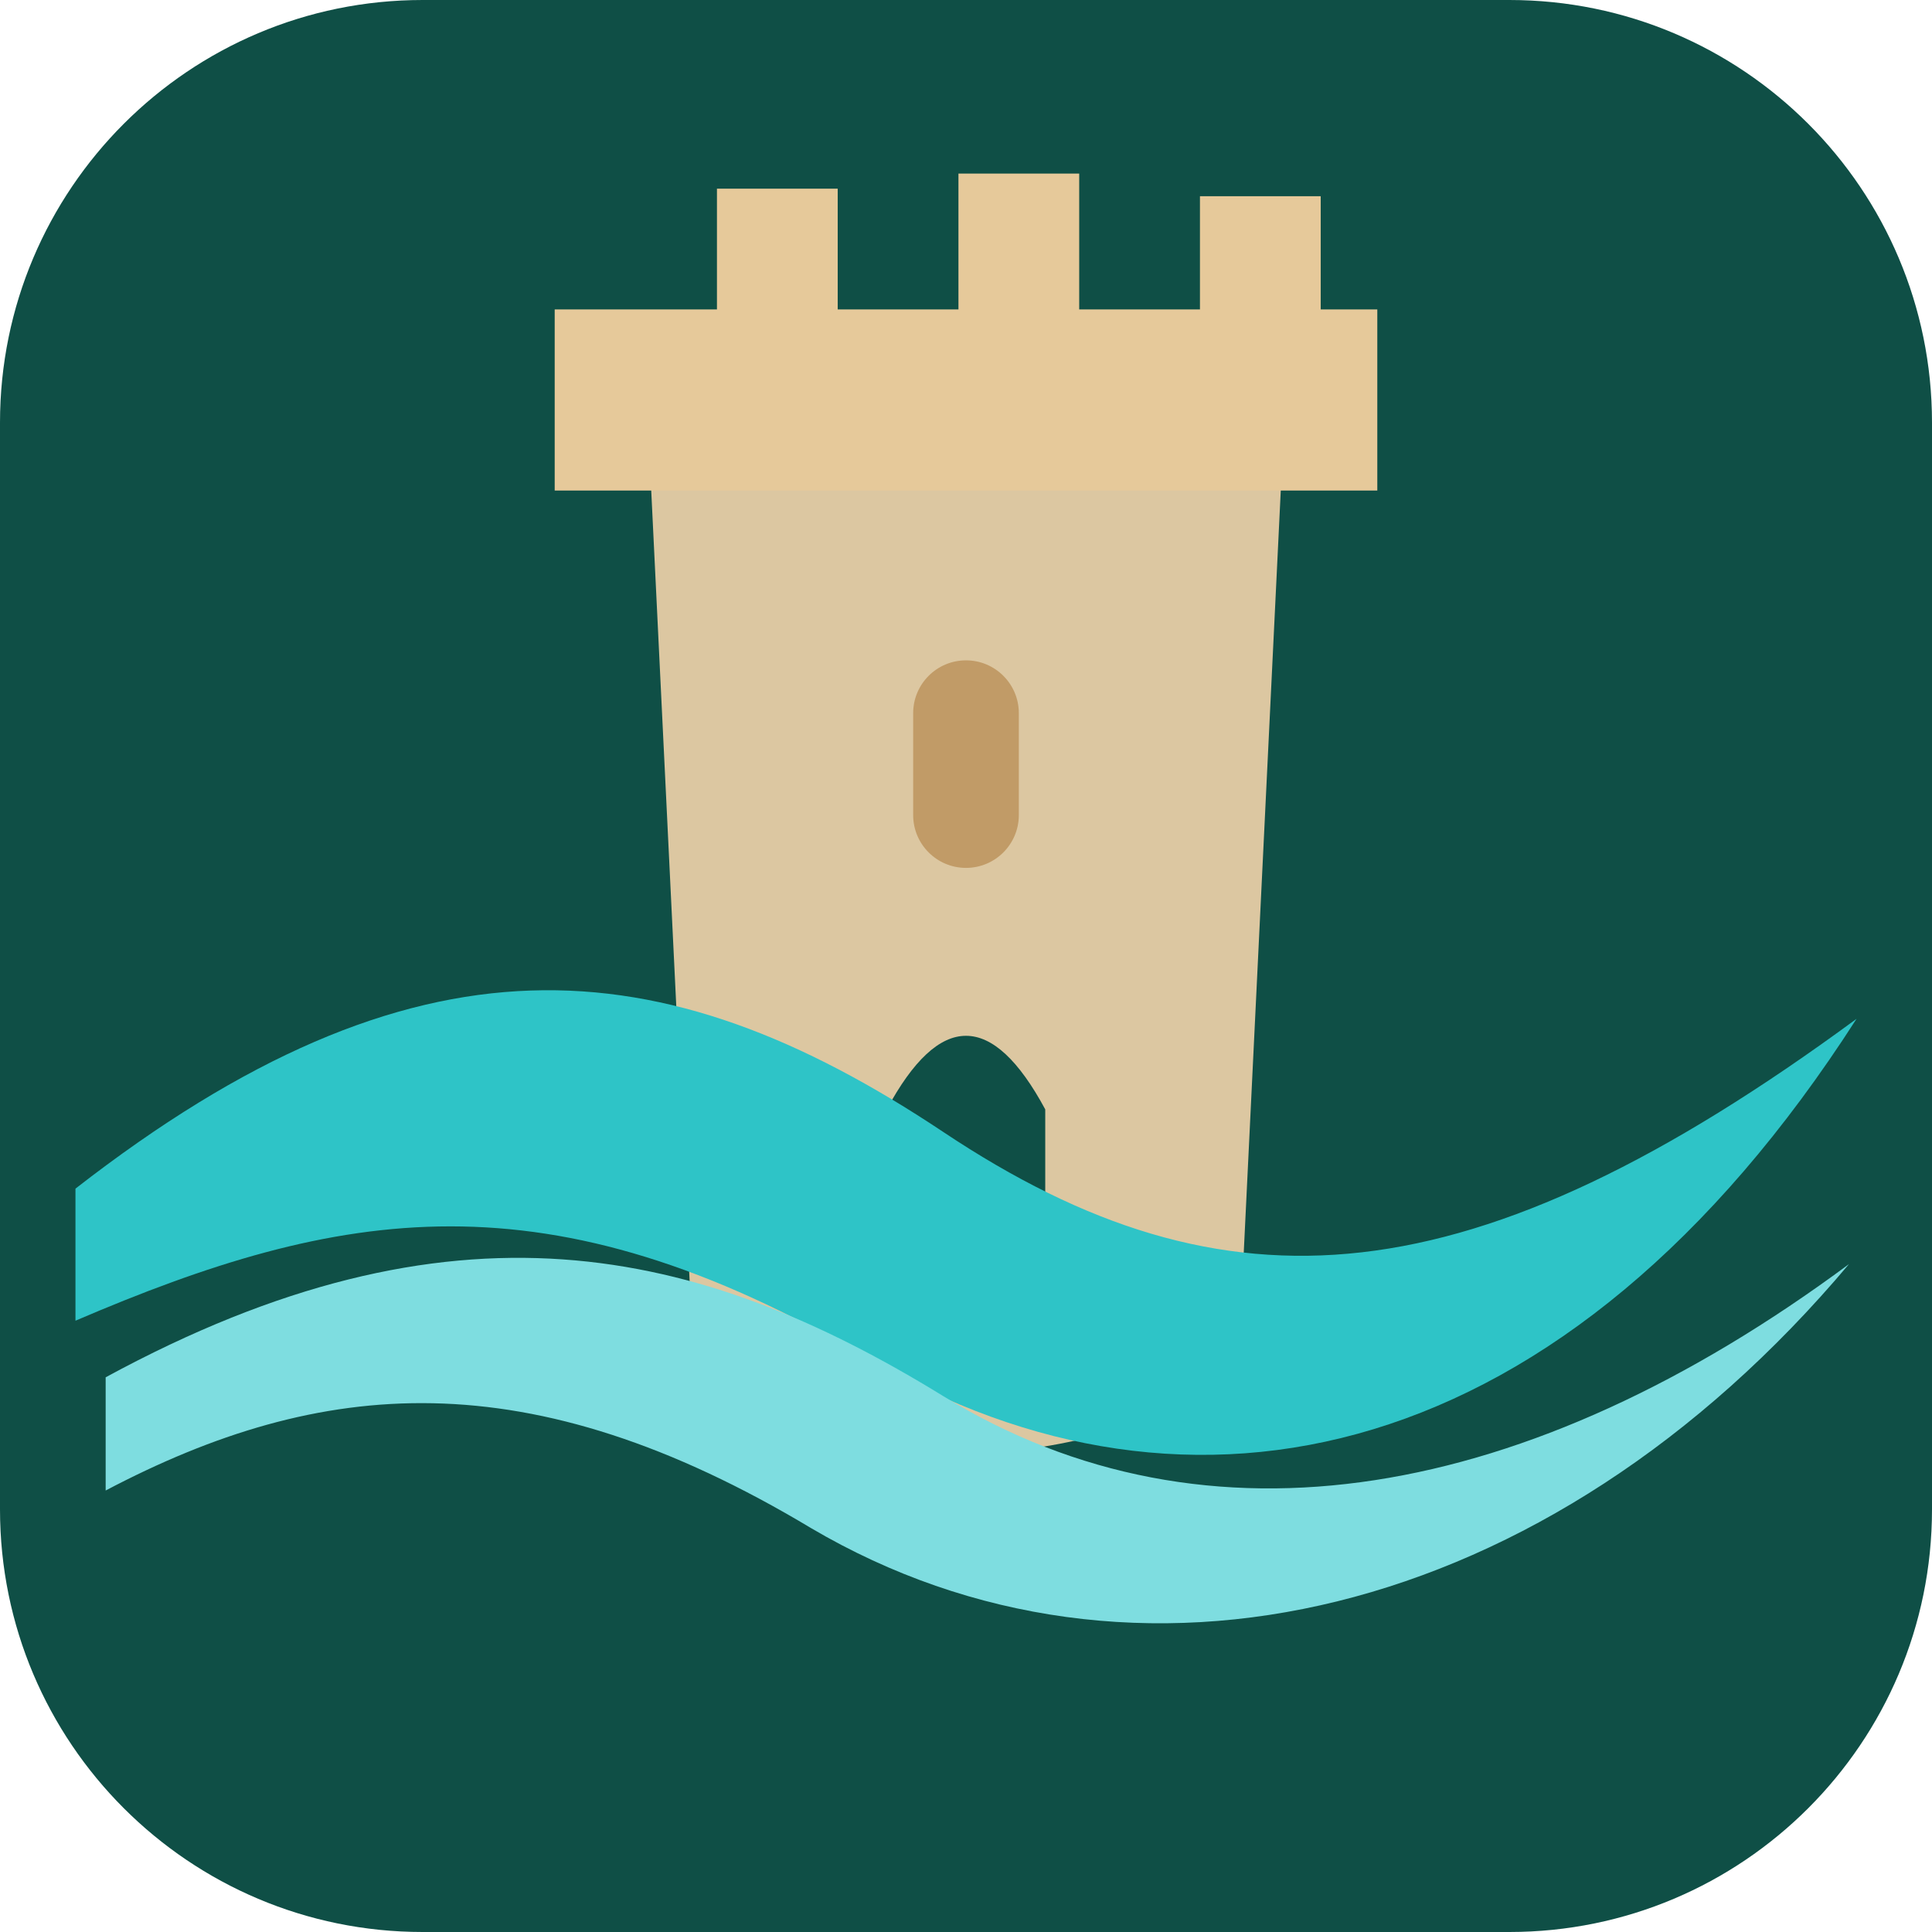
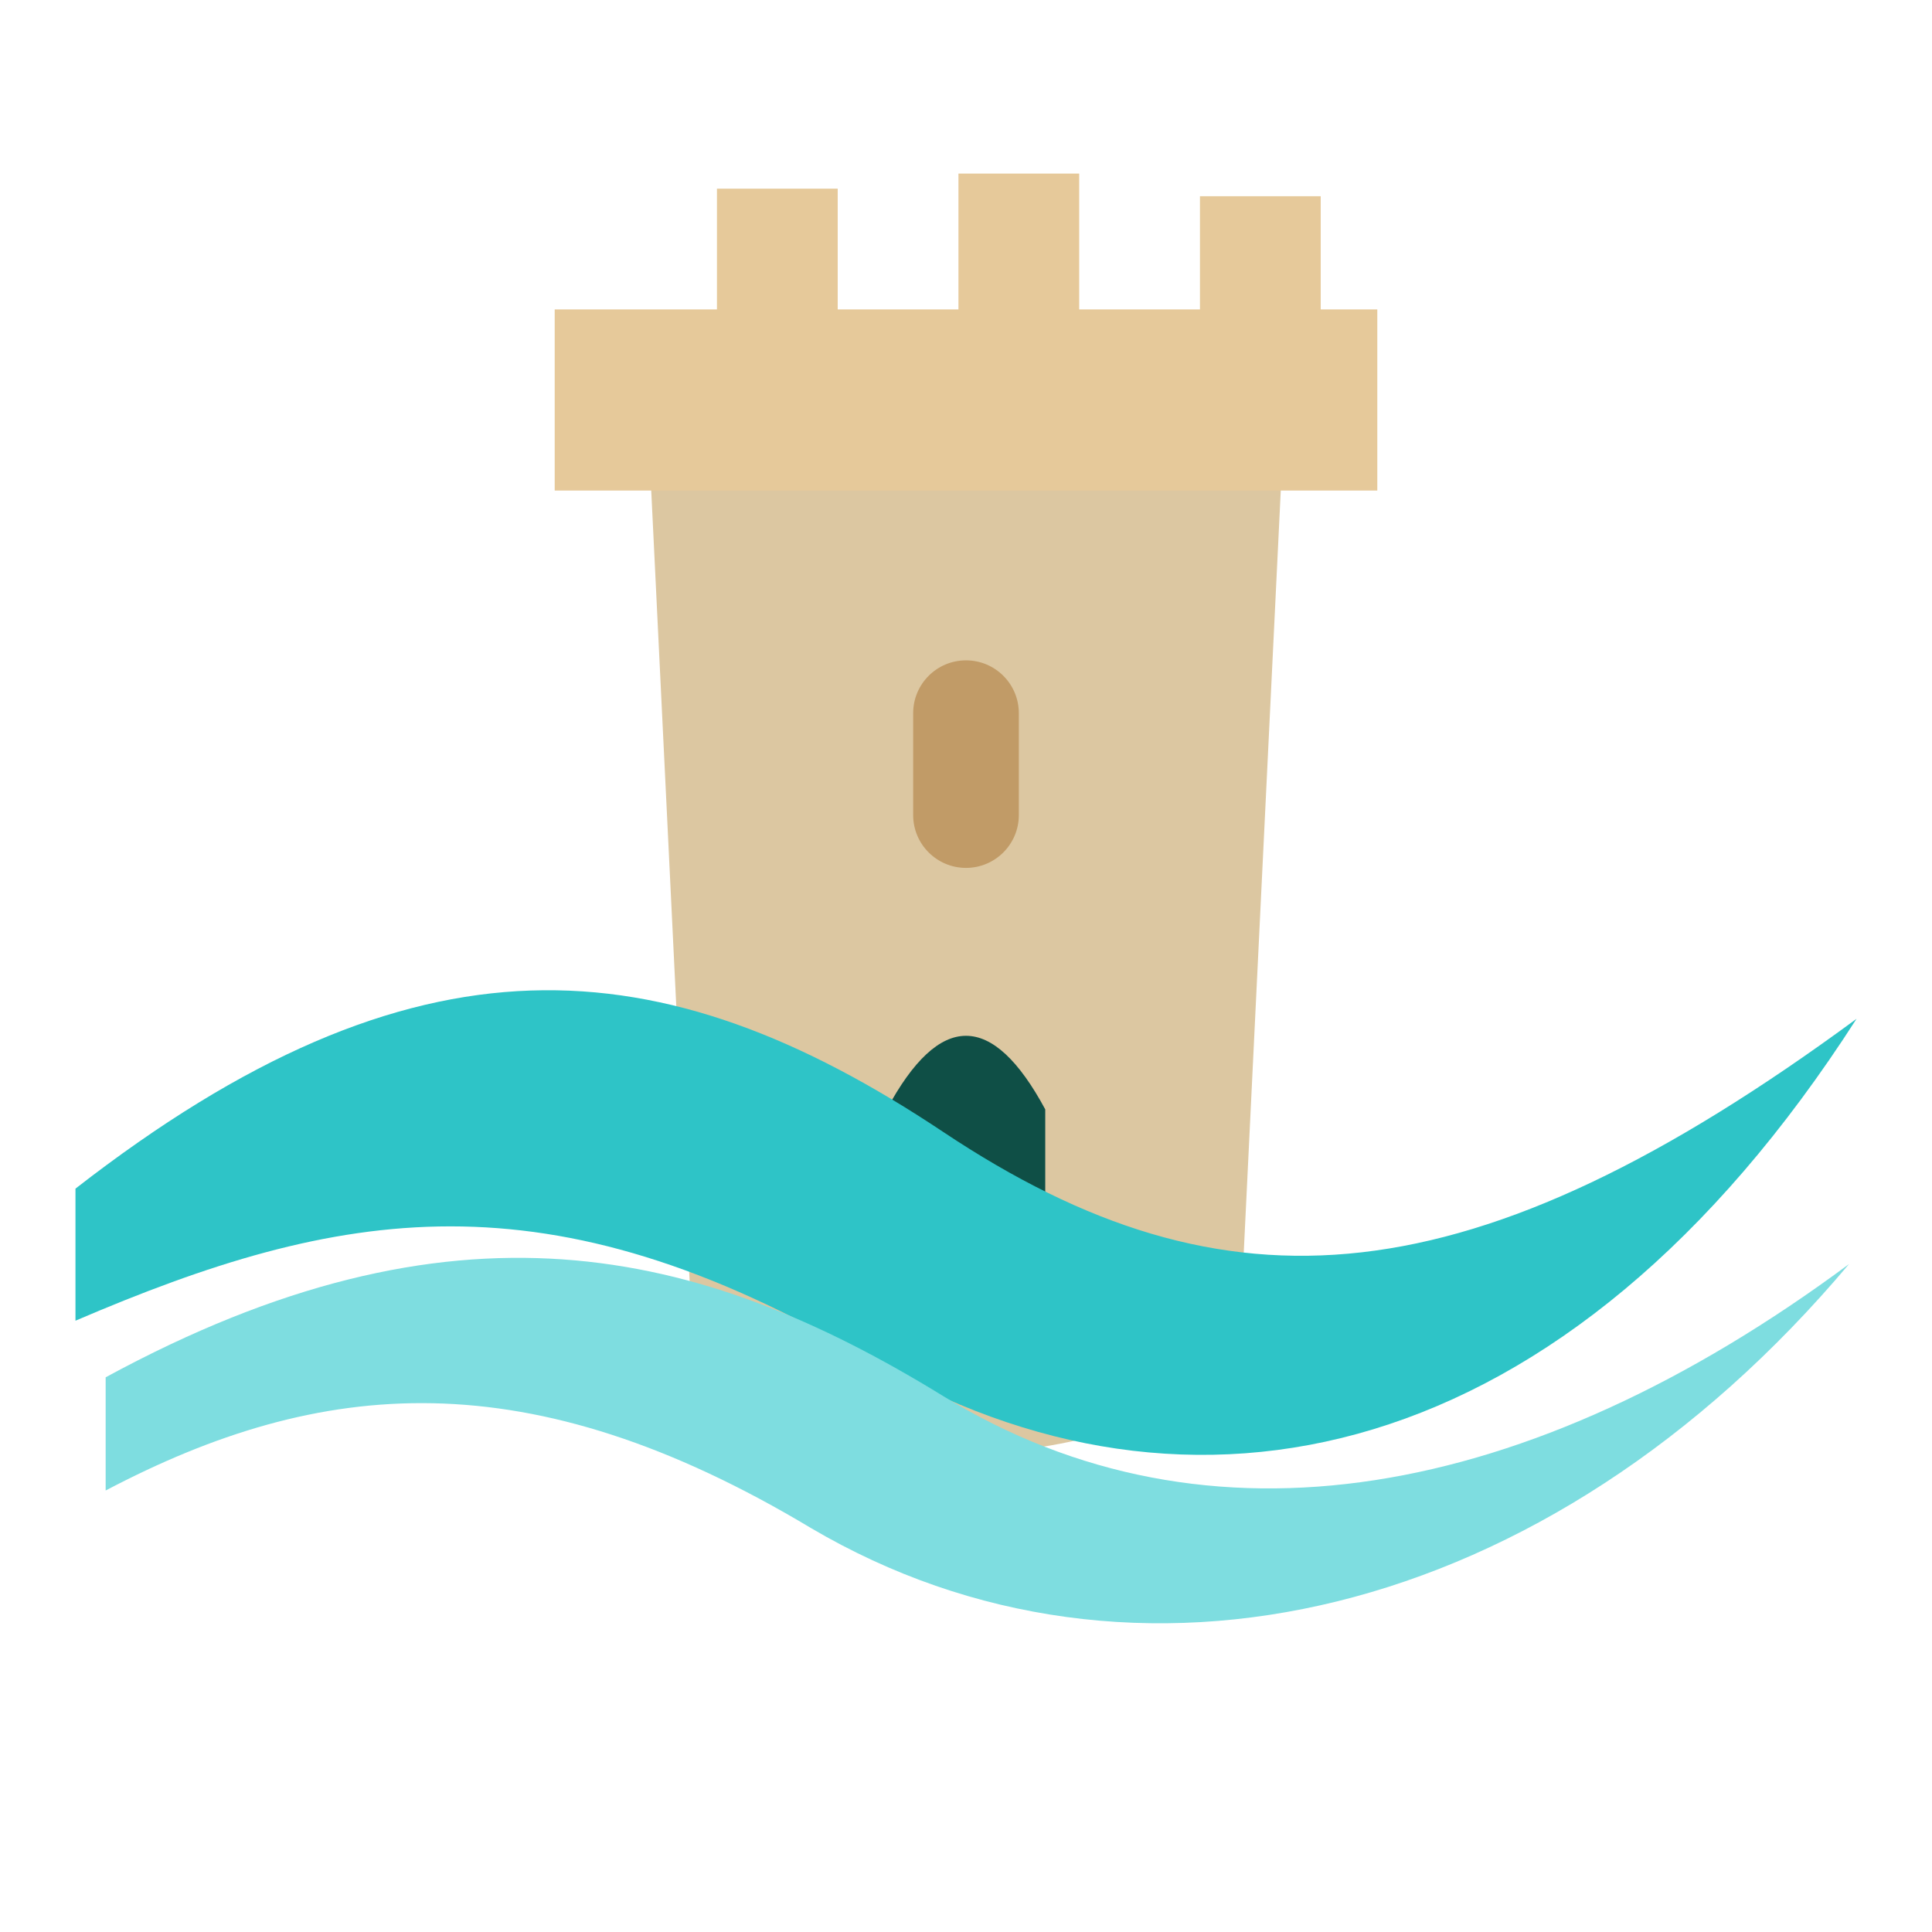
<svg xmlns="http://www.w3.org/2000/svg" viewBox="0 0 512 512" role="img">
-   <rect width="512" height="512" rx="112" fill="#0F4F46" />
  <path d="M172 118 L340 118 L328 365 Q256 405 184 365Z" fill="#DCC7A1" />
  <path d="M158 82 H190 V50 H222 V82 H254 V46 H286 V82 H318 V52 H350 V82 H365 V130 H147 V82Z" fill="#E6C99A" />
  <path d="M235 365 V294 Q256 255 277 294 V365Z" fill="#0F4F46" />
  <rect x="242" y="175" width="28" height="55" rx="14" fill="#C19B67" />
  <path d="M20 315 C110 245 175 250 250 300 C325 350 390 345 492 270 C415 390 315 410 230 360 C145 310 90 320 20 350Z" fill="#2EC4C7" />
  <path d="M28 365 C120 315 185 330 250 370 C320 413 405 398 490 335 C410 430 300 455 215 405 C140 360 85 365 28 395Z" fill="#7EDDE0" />
</svg>
